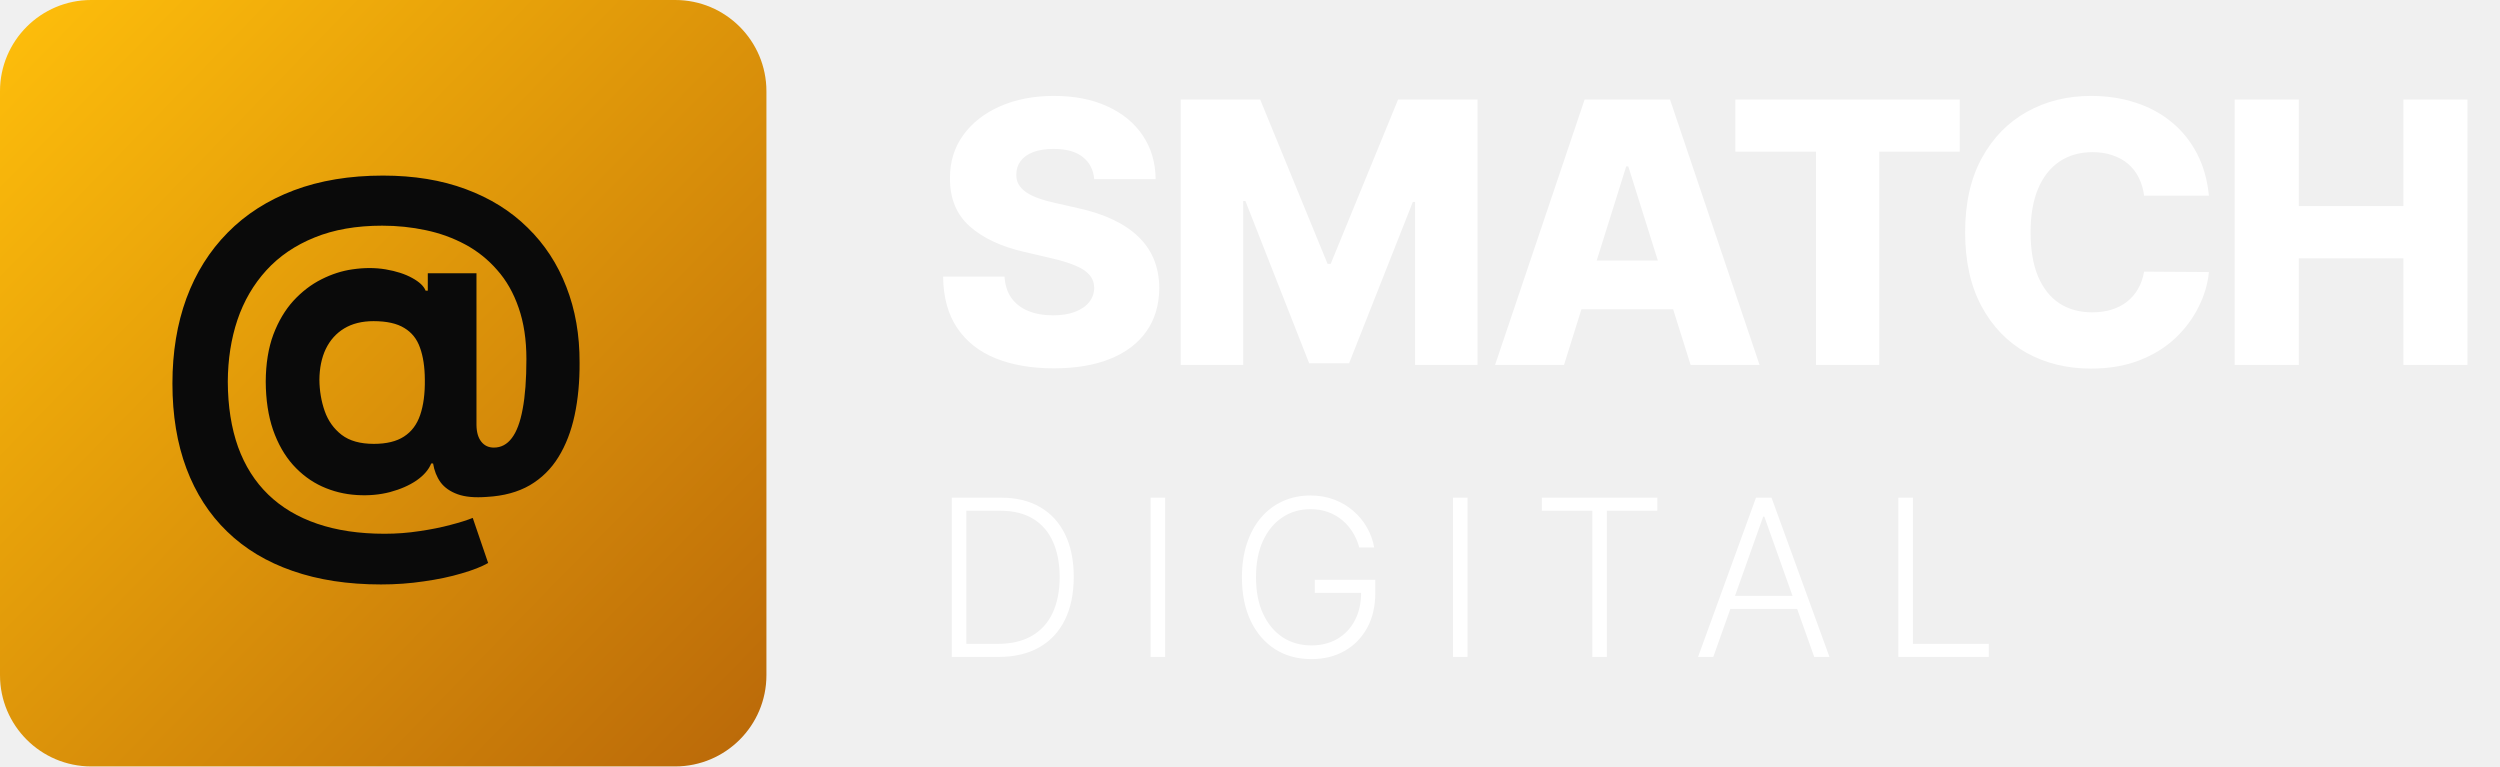
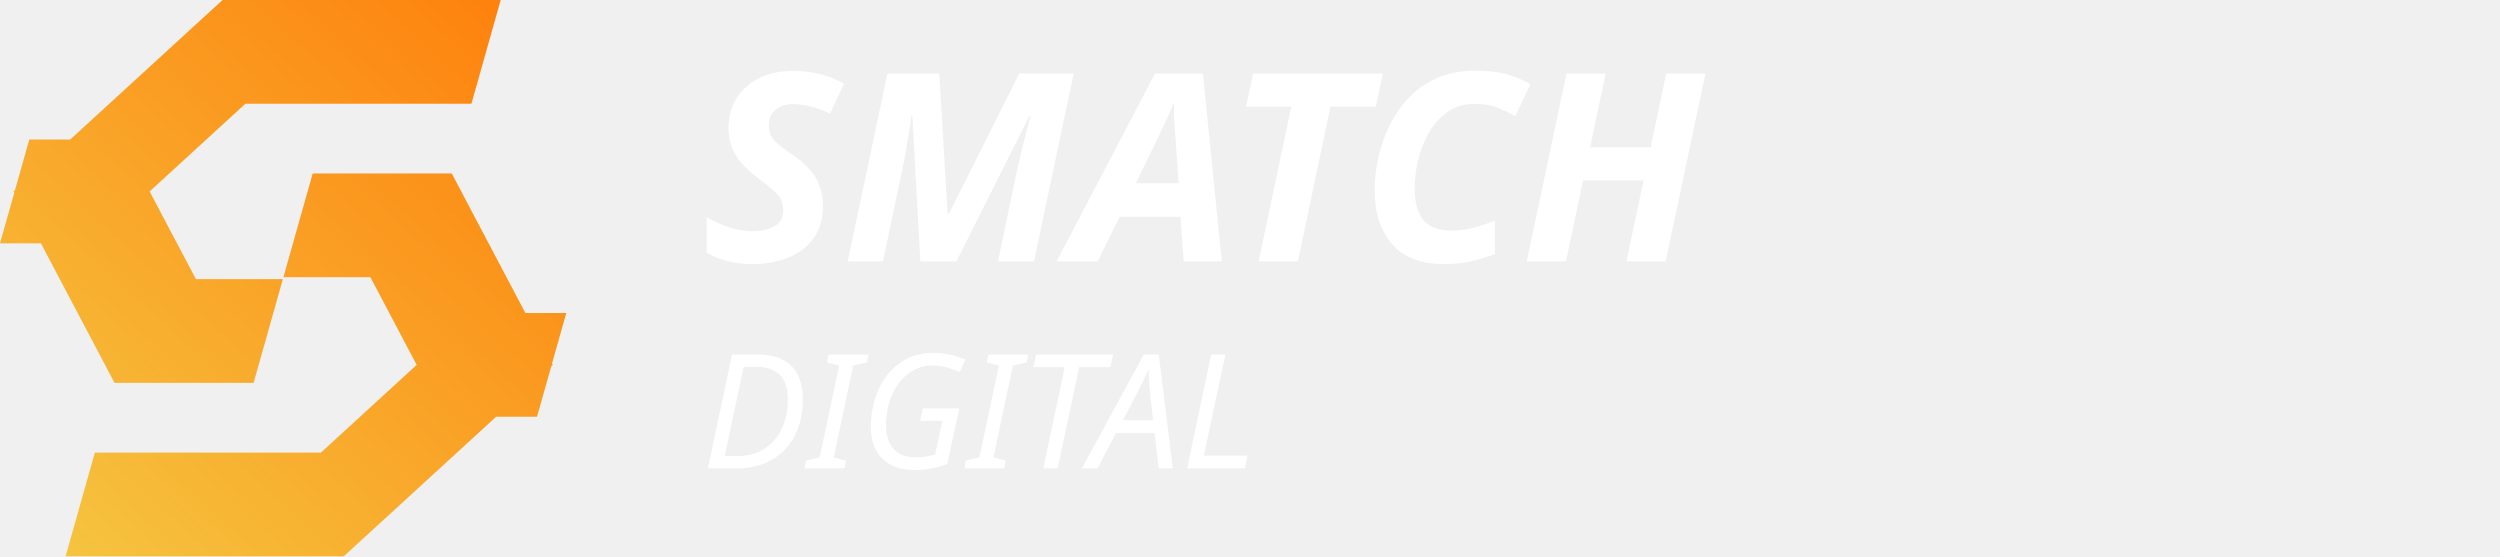
- <svg xmlns="http://www.w3.org/2000/svg" width="137" height="42" viewBox="0 0 137 42" fill="none">
-   <path d="M59.963 9.815C59.916 9.295 59.705 8.89 59.331 8.601C58.962 8.307 58.434 8.161 57.747 8.161C57.293 8.161 56.914 8.22 56.611 8.338C56.308 8.456 56.081 8.62 55.929 8.828C55.778 9.032 55.699 9.266 55.695 9.531C55.685 9.749 55.728 9.941 55.822 10.107C55.922 10.272 56.064 10.419 56.249 10.547C56.438 10.67 56.665 10.779 56.93 10.874C57.196 10.968 57.494 11.051 57.825 11.122L59.075 11.406C59.795 11.562 60.429 11.771 60.979 12.031C61.533 12.292 61.997 12.602 62.371 12.962C62.749 13.322 63.036 13.736 63.23 14.204C63.424 14.673 63.524 15.199 63.528 15.781C63.524 16.7 63.292 17.488 62.832 18.146C62.373 18.805 61.713 19.309 60.851 19.659C59.994 20.009 58.959 20.185 57.747 20.185C56.53 20.185 55.47 20.002 54.565 19.638C53.661 19.273 52.958 18.719 52.456 17.976C51.954 17.233 51.696 16.293 51.682 15.156H55.048C55.077 15.625 55.202 16.016 55.425 16.328C55.647 16.641 55.953 16.877 56.341 17.038C56.734 17.199 57.188 17.28 57.705 17.28C58.178 17.28 58.581 17.216 58.912 17.088C59.248 16.96 59.506 16.783 59.686 16.555C59.866 16.328 59.958 16.068 59.963 15.774C59.958 15.499 59.873 15.265 59.707 15.071C59.542 14.872 59.286 14.702 58.94 14.56C58.599 14.413 58.164 14.278 57.633 14.155L56.114 13.8C54.854 13.511 53.862 13.044 53.138 12.401C52.413 11.752 52.053 10.876 52.058 9.773C52.053 8.873 52.295 8.085 52.783 7.408C53.27 6.731 53.945 6.203 54.807 5.824C55.669 5.445 56.651 5.256 57.754 5.256C58.881 5.256 59.859 5.447 60.688 5.831C61.521 6.21 62.167 6.742 62.626 7.429C63.086 8.116 63.32 8.911 63.33 9.815H59.963ZM64.704 5.455H69.058L72.751 14.46H72.921L76.615 5.455H80.968V20H77.545V11.065H77.424L73.93 19.908H71.742L68.248 11.016H68.127V20H64.704V5.455ZM85.707 20H81.929L86.837 5.455H91.517L96.425 20H92.646L89.23 9.119H89.116L85.707 20ZM85.203 14.276H93.101V16.946H85.203V14.276ZM95.098 8.31V5.455H107.392V8.31H102.982V20H99.516V8.31H95.098ZM121.049 10.724H117.497C117.45 10.36 117.353 10.031 117.206 9.737C117.059 9.444 116.865 9.193 116.624 8.984C116.382 8.776 116.096 8.617 115.764 8.509C115.438 8.395 115.075 8.338 114.678 8.338C113.972 8.338 113.364 8.511 112.852 8.857C112.346 9.202 111.955 9.702 111.681 10.355C111.411 11.008 111.276 11.799 111.276 12.727C111.276 13.693 111.413 14.503 111.688 15.156C111.967 15.805 112.358 16.295 112.86 16.626C113.366 16.953 113.965 17.116 114.656 17.116C115.045 17.116 115.397 17.067 115.715 16.967C116.037 16.868 116.318 16.724 116.56 16.534C116.806 16.34 117.007 16.106 117.164 15.831C117.325 15.552 117.436 15.237 117.497 14.886L121.049 14.908C120.987 15.552 120.8 16.186 120.487 16.811C120.18 17.436 119.756 18.007 119.216 18.523C118.676 19.034 118.018 19.441 117.242 19.744C116.47 20.047 115.584 20.199 114.585 20.199C113.269 20.199 112.09 19.91 111.049 19.332C110.012 18.75 109.192 17.902 108.591 16.79C107.99 15.677 107.689 14.323 107.689 12.727C107.689 11.127 107.995 9.77 108.605 8.658C109.216 7.545 110.042 6.7 111.084 6.122C112.126 5.545 113.293 5.256 114.585 5.256C115.466 5.256 116.281 5.379 117.029 5.625C117.777 5.866 118.435 6.222 119.003 6.69C119.571 7.154 120.033 7.725 120.388 8.402C120.743 9.079 120.963 9.853 121.049 10.724ZM122.46 20V5.455H125.976V11.293H131.707V5.455H135.216V20H131.707V14.155H125.976V20H122.46Z" fill="white" />
-   <path d="M54.716 36H52.159V27.273H54.869C55.702 27.273 56.413 27.446 57.004 27.793C57.598 28.139 58.053 28.636 58.368 29.284C58.683 29.932 58.841 30.709 58.841 31.615C58.841 32.53 58.679 33.315 58.355 33.972C58.034 34.625 57.565 35.126 56.949 35.476C56.335 35.825 55.591 36 54.716 36ZM52.956 35.284H54.669C55.419 35.284 56.047 35.136 56.553 34.841C57.058 34.545 57.438 34.124 57.69 33.575C57.943 33.027 58.07 32.374 58.07 31.615C58.067 30.862 57.942 30.215 57.695 29.672C57.45 29.129 57.087 28.713 56.604 28.423C56.124 28.134 55.53 27.989 54.822 27.989H52.956V35.284ZM63.849 27.273V36H63.052V27.273H63.849ZM74.488 30C74.408 29.71 74.292 29.439 74.138 29.186C73.985 28.93 73.795 28.707 73.567 28.517C73.343 28.324 73.083 28.173 72.788 28.065C72.495 27.957 72.168 27.903 71.808 27.903C71.239 27.903 70.731 28.051 70.282 28.347C69.833 28.642 69.478 29.068 69.217 29.625C68.958 30.182 68.829 30.852 68.829 31.636C68.829 32.418 68.96 33.087 69.221 33.644C69.482 34.2 69.84 34.628 70.295 34.926C70.752 35.222 71.275 35.369 71.863 35.369C72.4 35.369 72.874 35.25 73.286 35.011C73.698 34.773 74.019 34.432 74.249 33.989C74.482 33.545 74.596 33.019 74.59 32.408L74.846 32.489H72.05V31.773H75.366V32.489C75.366 33.233 75.215 33.876 74.914 34.419C74.613 34.962 74.2 35.381 73.674 35.676C73.148 35.972 72.545 36.119 71.863 36.119C71.102 36.119 70.435 35.936 69.864 35.57C69.293 35.2 68.849 34.68 68.531 34.01C68.215 33.337 68.058 32.545 68.058 31.636C68.058 30.952 68.148 30.334 68.33 29.783C68.512 29.232 68.769 28.76 69.102 28.368C69.437 27.976 69.833 27.676 70.29 27.469C70.748 27.259 71.254 27.153 71.808 27.153C72.285 27.153 72.721 27.229 73.116 27.379C73.513 27.53 73.863 27.737 74.164 28.001C74.468 28.263 74.717 28.565 74.91 28.909C75.106 29.25 75.238 29.614 75.306 30H74.488ZM80.421 27.273V36H79.624V27.273H80.421ZM84.493 27.989V27.273H90.821V27.989H88.055V36H87.258V27.989H84.493ZM93.888 36H93.053L96.228 27.273H97.08L100.255 36H99.419L96.684 28.308H96.624L93.888 36ZM94.489 32.655H98.819V33.371H94.489V32.655ZM104.03 36V27.273H104.827V35.284H108.986V36H104.03Z" fill="white" />
-   <rect width="42" height="42" rx="5" fill="url(#paint0_linear_223_294)" />
-   <path d="M20.878 32.028C19.065 32.028 17.452 31.781 16.037 31.287C14.622 30.798 13.426 30.079 12.449 29.131C11.472 28.188 10.727 27.034 10.216 25.671C9.705 24.307 9.449 22.756 9.449 21.017C9.449 19.301 9.705 17.744 10.216 16.347C10.733 14.949 11.486 13.75 12.474 12.75C13.463 11.744 14.671 10.972 16.097 10.432C17.528 9.892 19.159 9.622 20.989 9.622C22.682 9.622 24.193 9.869 25.523 10.364C26.858 10.858 27.989 11.562 28.915 12.477C29.847 13.386 30.554 14.469 31.037 15.724C31.526 16.974 31.767 18.358 31.761 19.875C31.767 20.921 31.676 21.881 31.489 22.756C31.301 23.631 31.006 24.395 30.602 25.048C30.204 25.696 29.682 26.21 29.034 26.591C28.386 26.966 27.602 27.179 26.682 27.23C26.023 27.281 25.489 27.233 25.079 27.085C24.671 26.938 24.358 26.719 24.142 26.429C23.932 26.134 23.796 25.79 23.733 25.398H23.631C23.494 25.739 23.227 26.048 22.829 26.327C22.432 26.599 21.946 26.812 21.372 26.966C20.804 27.114 20.199 27.168 19.557 27.128C18.886 27.088 18.25 26.932 17.648 26.659C17.051 26.386 16.52 25.991 16.054 25.474C15.594 24.957 15.23 24.318 14.963 23.557C14.702 22.796 14.568 21.915 14.562 20.915C14.568 19.926 14.707 19.065 14.98 18.332C15.258 17.599 15.625 16.983 16.079 16.483C16.54 15.983 17.051 15.591 17.614 15.307C18.176 15.023 18.741 14.841 19.31 14.761C19.952 14.665 20.56 14.665 21.134 14.761C21.707 14.858 22.19 15.014 22.582 15.23C22.98 15.446 23.227 15.679 23.324 15.929H23.443V14.974H26.111V23.293C26.116 23.685 26.204 23.989 26.375 24.204C26.546 24.421 26.776 24.528 27.065 24.528C27.457 24.528 27.784 24.355 28.046 24.009C28.312 23.662 28.511 23.131 28.642 22.415C28.778 21.699 28.847 20.787 28.847 19.679C28.847 18.611 28.704 17.673 28.421 16.866C28.142 16.054 27.75 15.364 27.244 14.796C26.744 14.222 26.162 13.756 25.497 13.398C24.832 13.04 24.111 12.778 23.332 12.614C22.56 12.449 21.764 12.367 20.946 12.367C19.531 12.367 18.296 12.582 17.239 13.014C16.182 13.44 15.301 14.04 14.597 14.812C13.892 15.585 13.364 16.491 13.011 17.531C12.665 18.565 12.489 19.693 12.483 20.915C12.489 22.261 12.676 23.454 13.046 24.494C13.421 25.528 13.972 26.398 14.699 27.102C15.426 27.807 16.324 28.341 17.392 28.704C18.46 29.068 19.688 29.25 21.074 29.25C21.727 29.25 22.366 29.202 22.991 29.105C23.616 29.014 24.182 28.901 24.688 28.764C25.193 28.634 25.599 28.506 25.906 28.381L26.75 30.852C26.392 31.057 25.906 31.247 25.293 31.423C24.685 31.605 23.997 31.75 23.23 31.858C22.469 31.972 21.685 32.028 20.878 32.028ZM20.486 24.324C21.179 24.324 21.73 24.19 22.139 23.923C22.554 23.656 22.849 23.261 23.026 22.739C23.207 22.21 23.293 21.56 23.281 20.787C23.276 20.105 23.188 19.528 23.017 19.057C22.852 18.579 22.565 18.219 22.156 17.974C21.753 17.724 21.19 17.599 20.469 17.599C19.838 17.599 19.301 17.733 18.858 18C18.421 18.267 18.085 18.642 17.852 19.125C17.625 19.602 17.509 20.165 17.503 20.812C17.509 21.415 17.605 21.986 17.793 22.526C17.98 23.06 18.29 23.494 18.722 23.829C19.153 24.159 19.741 24.324 20.486 24.324Z" fill="#0A0A0A" />
+ <svg xmlns="http://www.w3.org/2000/svg" xmlns:xlink="http://www.w3.org/1999/xlink" id="Layer_2" data-name="Layer 2" viewBox="0 0 1657.83 368.92">
  <defs>
-     <linearGradient id="paint0_linear_223_294" x1="-1.46129e-07" y1="1" x2="43" y2="43" gradientUnits="userSpaceOnUse">
-       <stop stop-color="#FEBE0B" />
-       <stop offset="1" stop-color="#B86609" />
+     <style>
+       .cls-1 {
+         fill: url(#linear-gradient);
+       }
+ 
+       .cls-1, .cls-2 {
+         stroke-width: 0px;
+       }
+ 
+       .cls-3 {
+         font-family: Montserrat-Italic, Montserrat;
+         font-size: 105.71px;
+         font-variation-settings: 'wght' 400;
+       }
+ 
+       .cls-3, .cls-4 {
+         fill: #fff;
+         font-style: italic;
+       }
+ 
+       .cls-4 {
+         font-family: DrukWideTrial-HeavyItalic, 'Druk Wide Trial';
+         font-size: 174.47px;
+         font-weight: 800;
+       }
+ 
+       .cls-2 {
+         fill: url(#linear-gradient-2);
+       }
+     </style>
+     <linearGradient id="linear-gradient" x1="-839.02" y1="211.24" x2="-572.84" y2="-143.67" gradientTransform="translate(855.39 96.54) scale(1 .97) skewX(-15.28)" gradientUnits="userSpaceOnUse">
+       <stop offset="0" stop-color="#f5c540" />
+       <stop offset="1" stop-color="#fe7e0b" />
    </linearGradient>
+     <linearGradient id="linear-gradient-2" x1="-703.54" y1="312.85" x2="-437.36" y2="-42.06" xlink:href="#linear-gradient" />
  </defs>
+   <g id="Layer_1-2" data-name="Layer 1">
+     <g>
+       <g>
+         <polygon class="cls-1" points="168.17 253.89 187.58 185.11 129.91 185.11 99.22 126.95 162.73 68.78 312.62 68.78 332.03 0 147.58 0 46.52 92.55 19.41 92.55 9.96 126.03 8.96 126.95 9.45 127.86 0 161.34 27.11 161.34 75.94 253.89 168.17 253.89" />
+         <polygon class="cls-2" points="366.07 241.06 375.52 207.58 348.41 207.58 299.57 115.03 207.35 115.03 187.94 183.81 245.61 183.81 276.3 241.97 212.79 300.14 62.9 300.14 43.49 368.92 227.94 368.92 329 276.36 356.11 276.36 365.56 242.89 366.56 241.97 366.07 241.06" />
+       </g>
+       <text class="cls-4" transform="translate(465.13 173.36)">
+         <tspan x="0" y="0">SMATCH</tspan>
+       </text>
+       <text class="cls-3" transform="translate(465.13 310.58)">
+         <tspan x="0" y="0">DIGITAL</tspan>
+       </text>
+     </g>
+   </g>
</svg>
